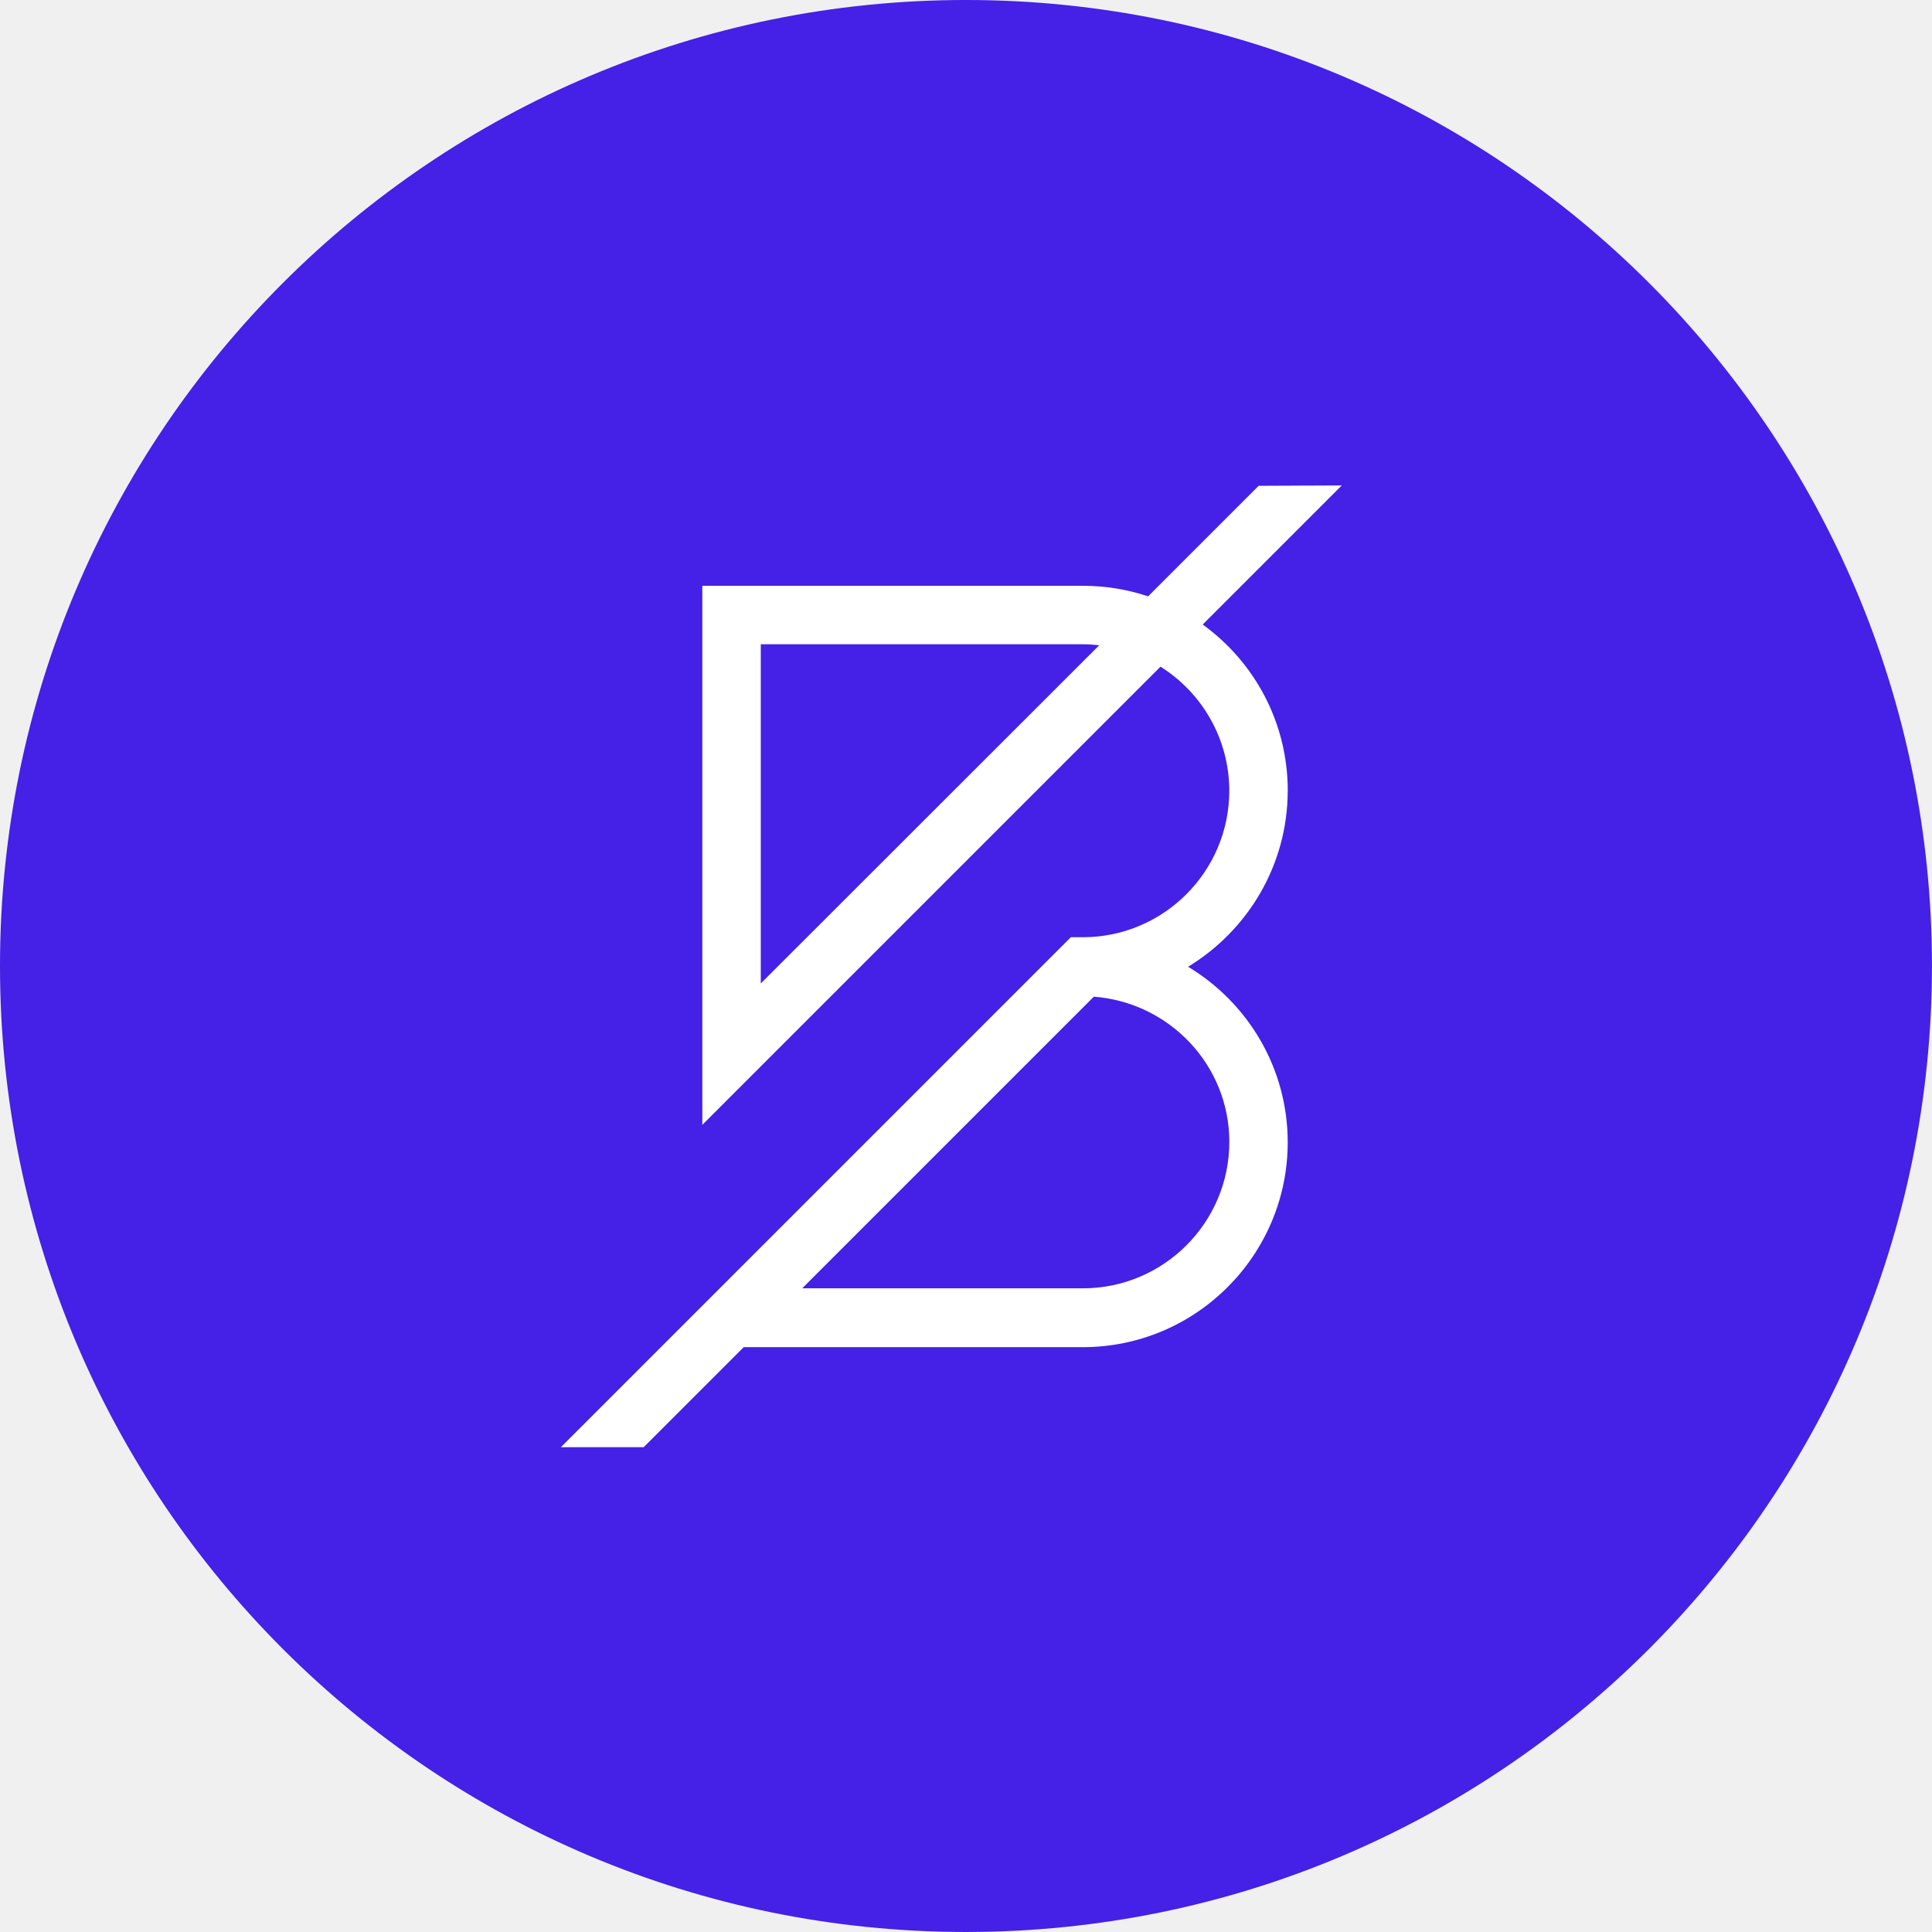
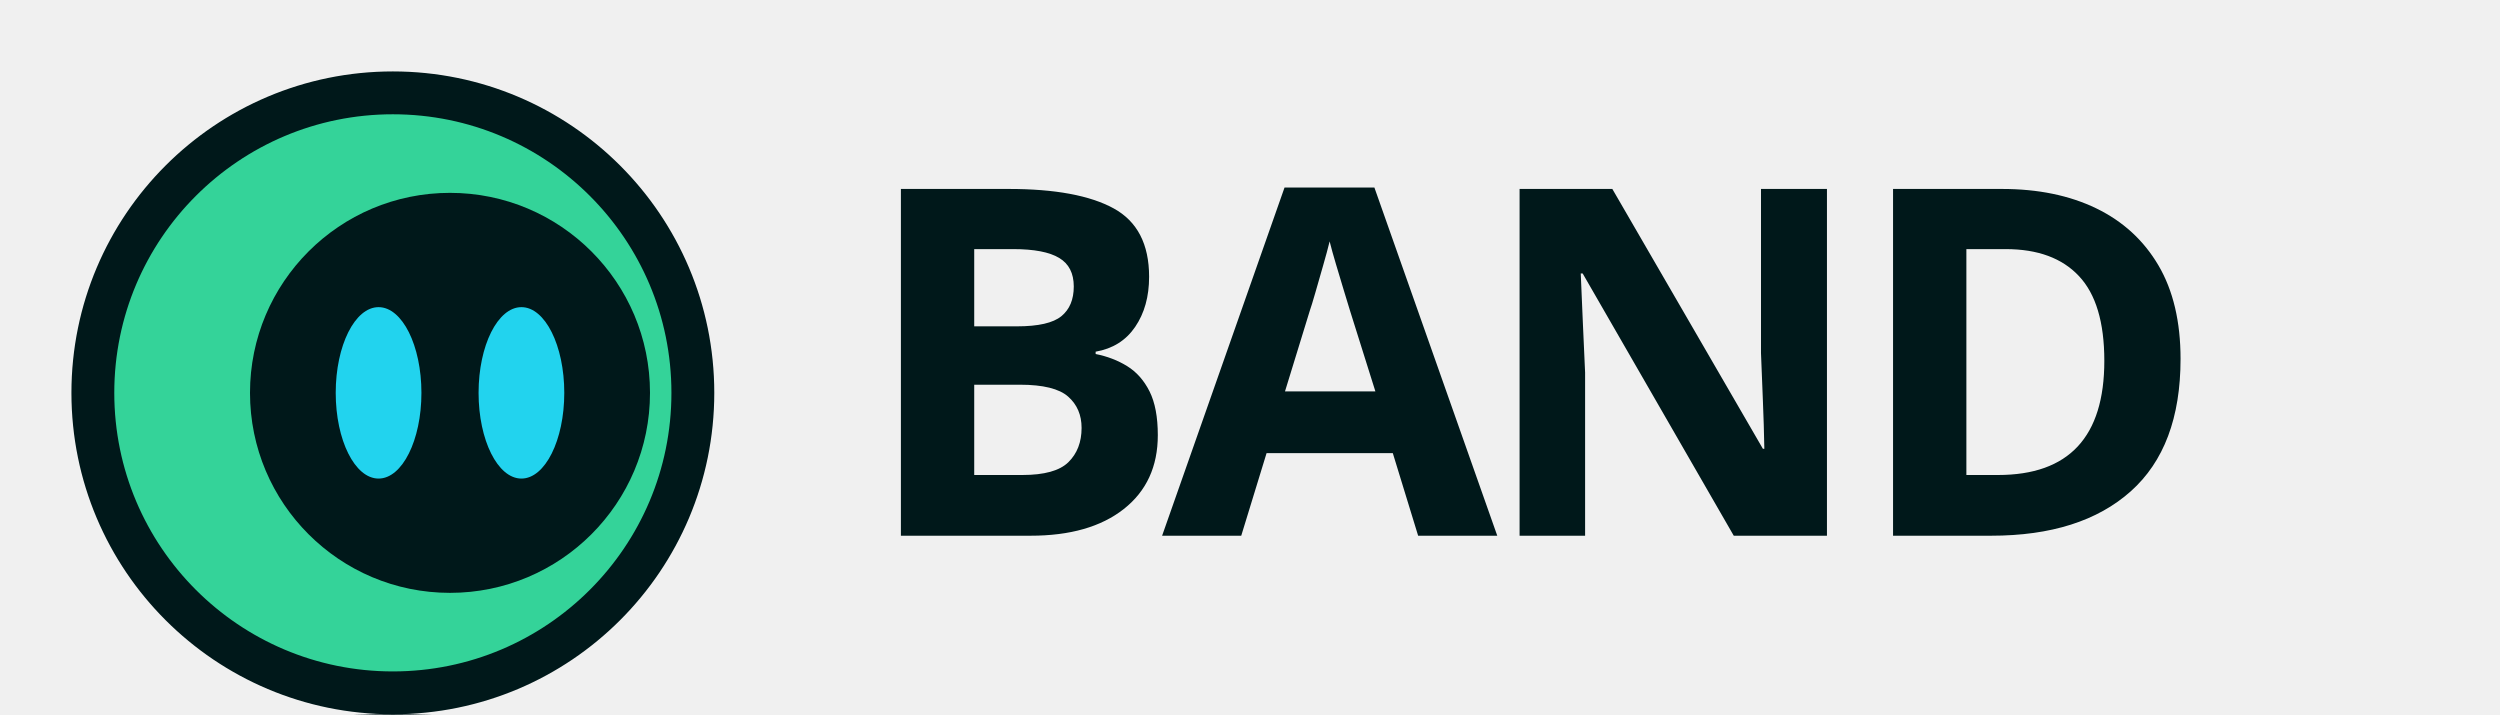
- <svg xmlns="http://www.w3.org/2000/svg" viewBox="0 0 47.445 47.445" version="1.1" id="svg1">
-   <defs id="defs1" />
-   <g id="Page-1" stroke="none" stroke-width="1" fill="none" fill-rule="evenodd" transform="translate(-0.08,-0.3341176)">
-     <g id="BandWebsite_Desktop_UI_Home" transform="translate(-536,-4567)" fill-rule="nonzero">
-       <g id="Logo2" transform="translate(536,4567)">
-         <path d="m 23.802,47.779 v 0 C 10.701,47.779 0.08,37.158 0.08,24.056 v 0 C 0.08,10.955 10.701,0.334 23.802,0.334 v 0 c 13.101,0 23.722,10.621 23.722,23.722 v 0 C 47.52,37.158 36.899,47.779 23.802,47.779 Z" id="Path" fill="#4520e6" />
-         <path d="m 31.704,19.751 c 0,-1.68 -0.824,-3.167 -2.089,-4.08 l 3.416,-3.416 -2.042,0.009 -2.715,2.715 c -0.504,-0.169 -1.04,-0.259 -1.6,-0.259 H 17.327 V 27.958 L 28.579,16.706 c 1.012,0.635 1.689,1.765 1.689,3.049 0,1.981 -1.614,3.595 -3.595,3.595 h -0.296 L 13.854,35.873 h 2.033 l 2.456,-2.456 h 8.329 c 2.776,0 5.031,-2.259 5.031,-5.031 0,-1.831 -0.984,-3.431 -2.447,-4.311 1.464,-0.889 2.447,-2.494 2.447,-4.325 z m -12.941,4.734 v -8.329 h 7.911 c 0.136,0 0.268,0.009 0.4,0.024 z m 11.506,3.892 c 0,1.981 -1.614,3.595 -3.595,3.595 h -6.894 l 7.162,-7.162 c 1.854,0.141 3.327,1.68 3.327,3.567 z" id="Shape" fill="#ffffff" />
-       </g>
-     </g>
+ <svg xmlns="http://www.w3.org/2000/svg" viewBox="0 0 350 100">
+   <g transform="translate(10, 10)">
+     <circle cx="45" cy="45" r="42" fill="#34D399" stroke="#00181A" stroke-width="6" />
+     <circle cx="53" cy="45" r="28" fill="#00181A" />
+     <ellipse cx="43" cy="45" rx="6" ry="12" fill="#22D3EE" />
+     <ellipse cx="63" cy="45" rx="6" ry="12" fill="#22D3EE" />
+     <ellipse cx="45" cy="94" rx="25" ry="4" fill="#00181A" />
  </g>
+   <text x="120" y="75" font-family="sans-serif" font-weight="900" font-size="68" fill="#00181A" letter-spacing="-3">BAND</text>
</svg>
